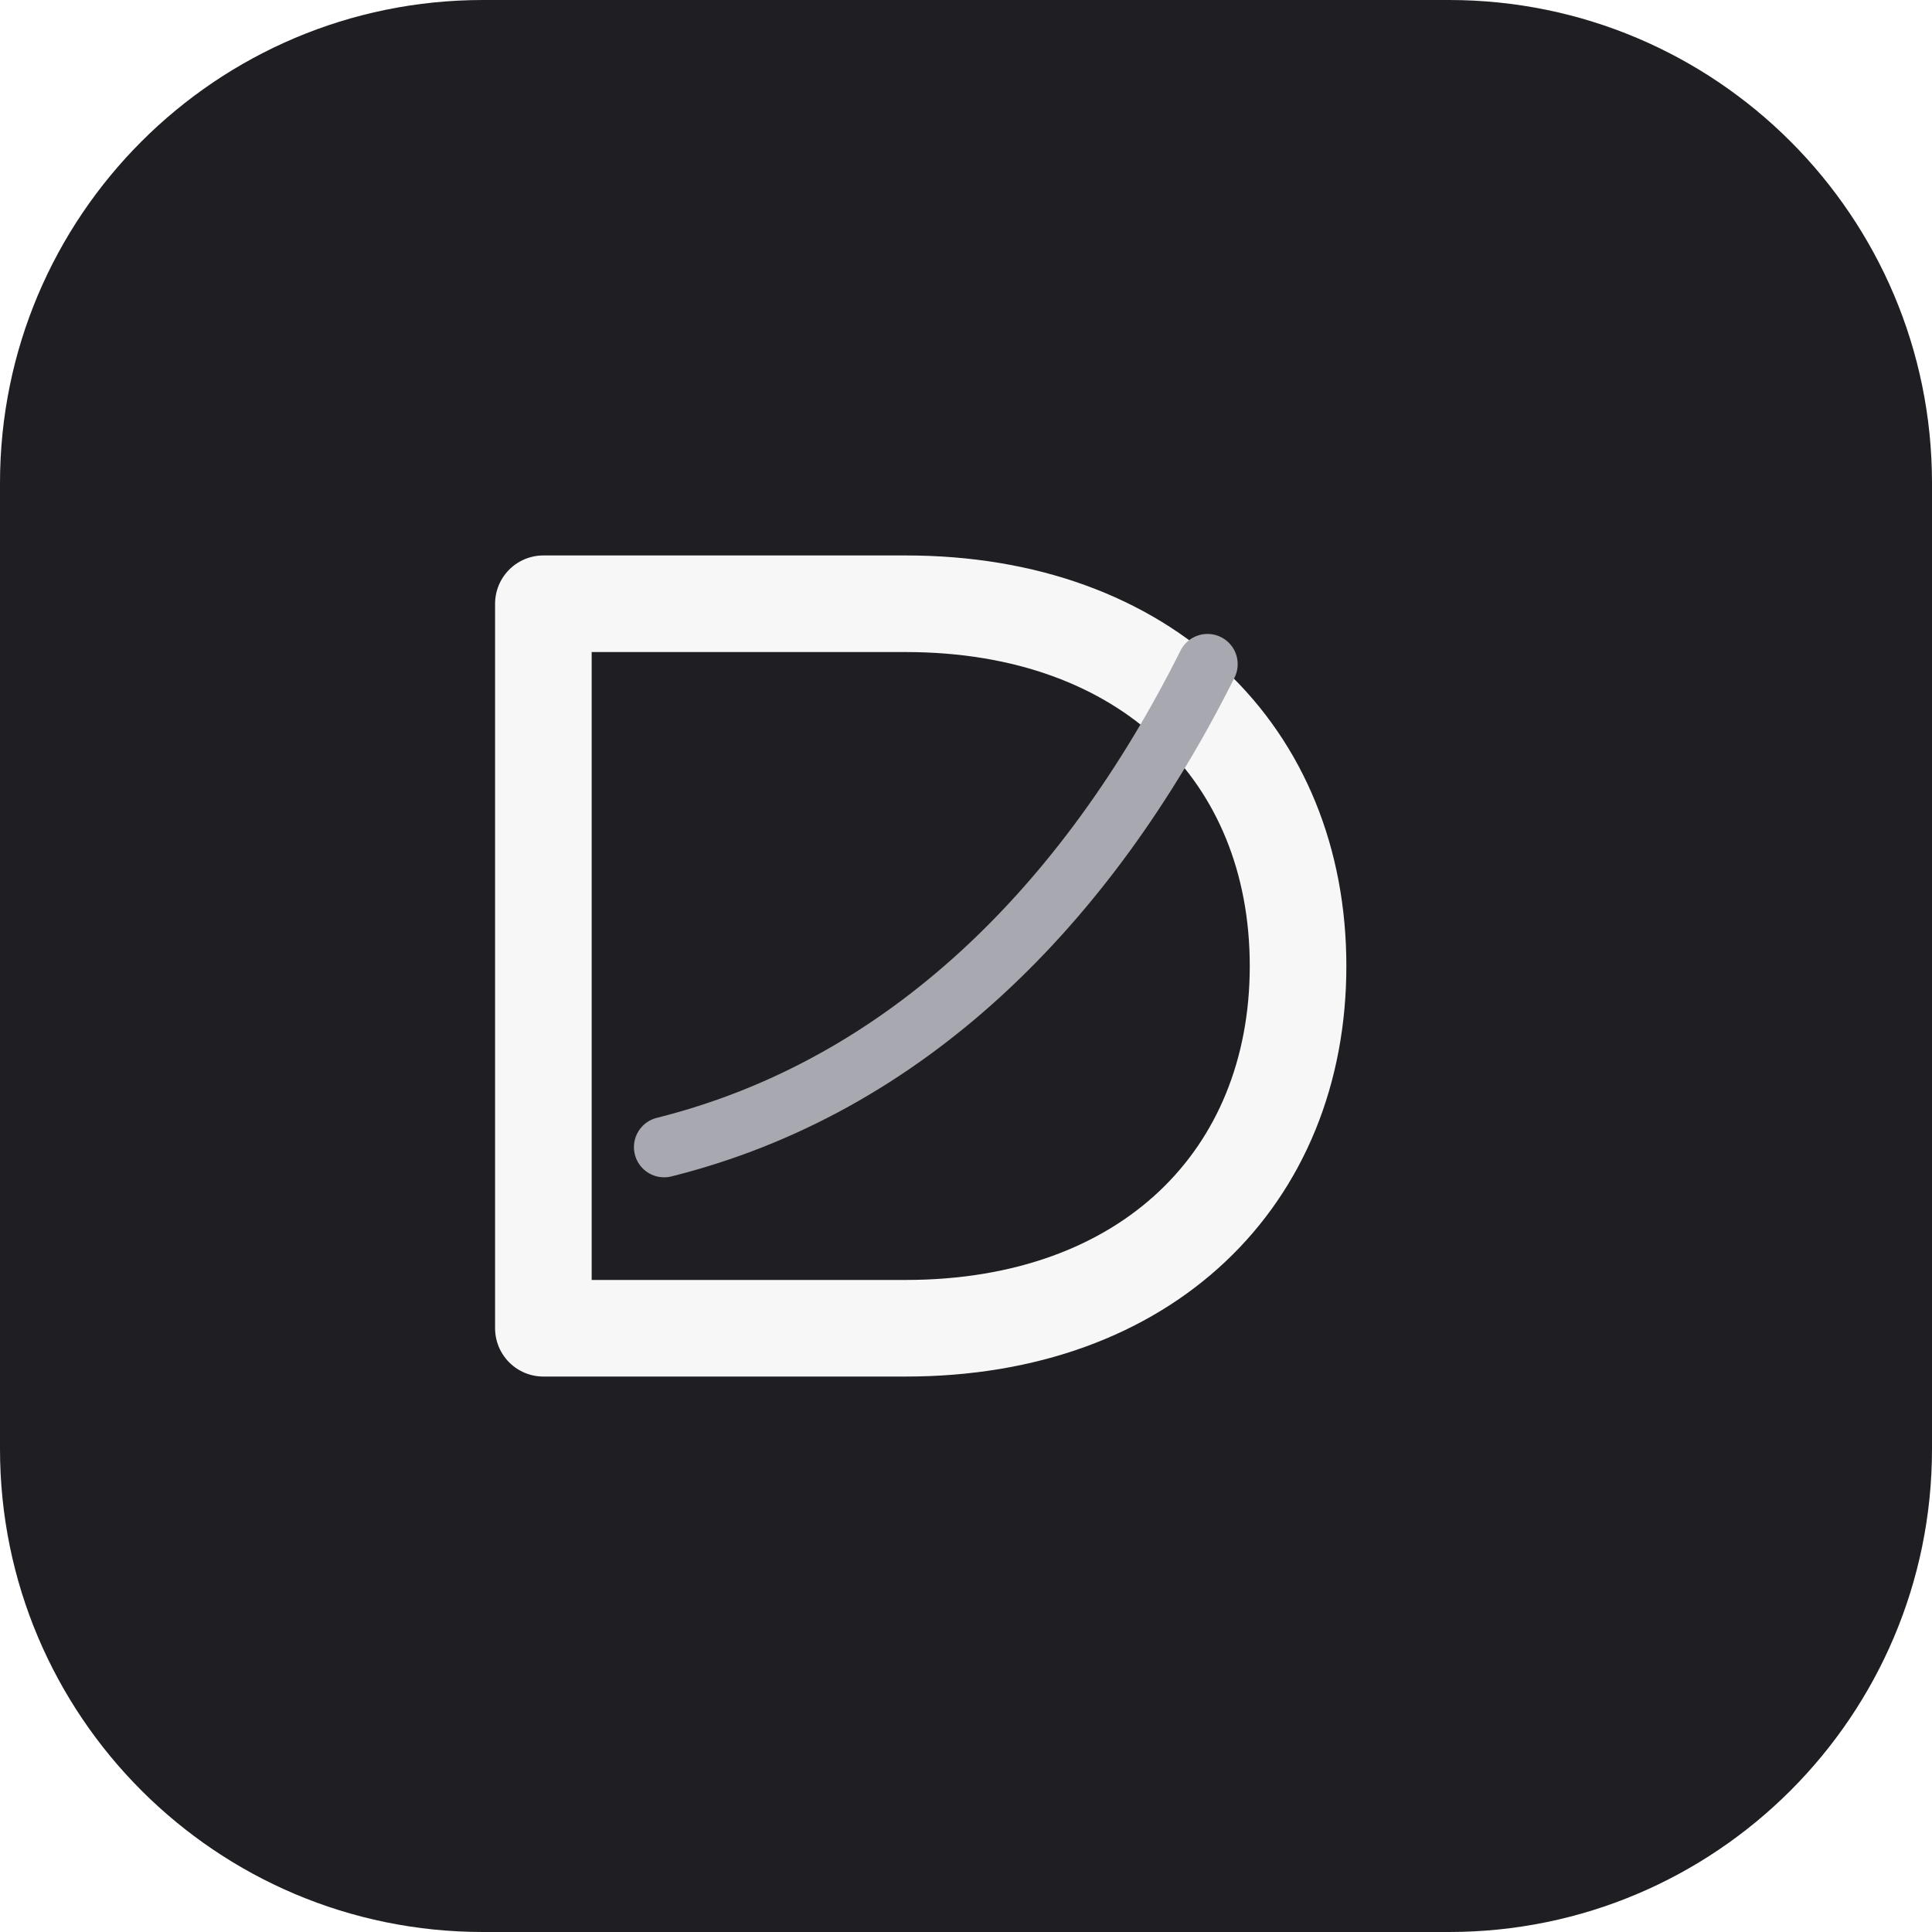
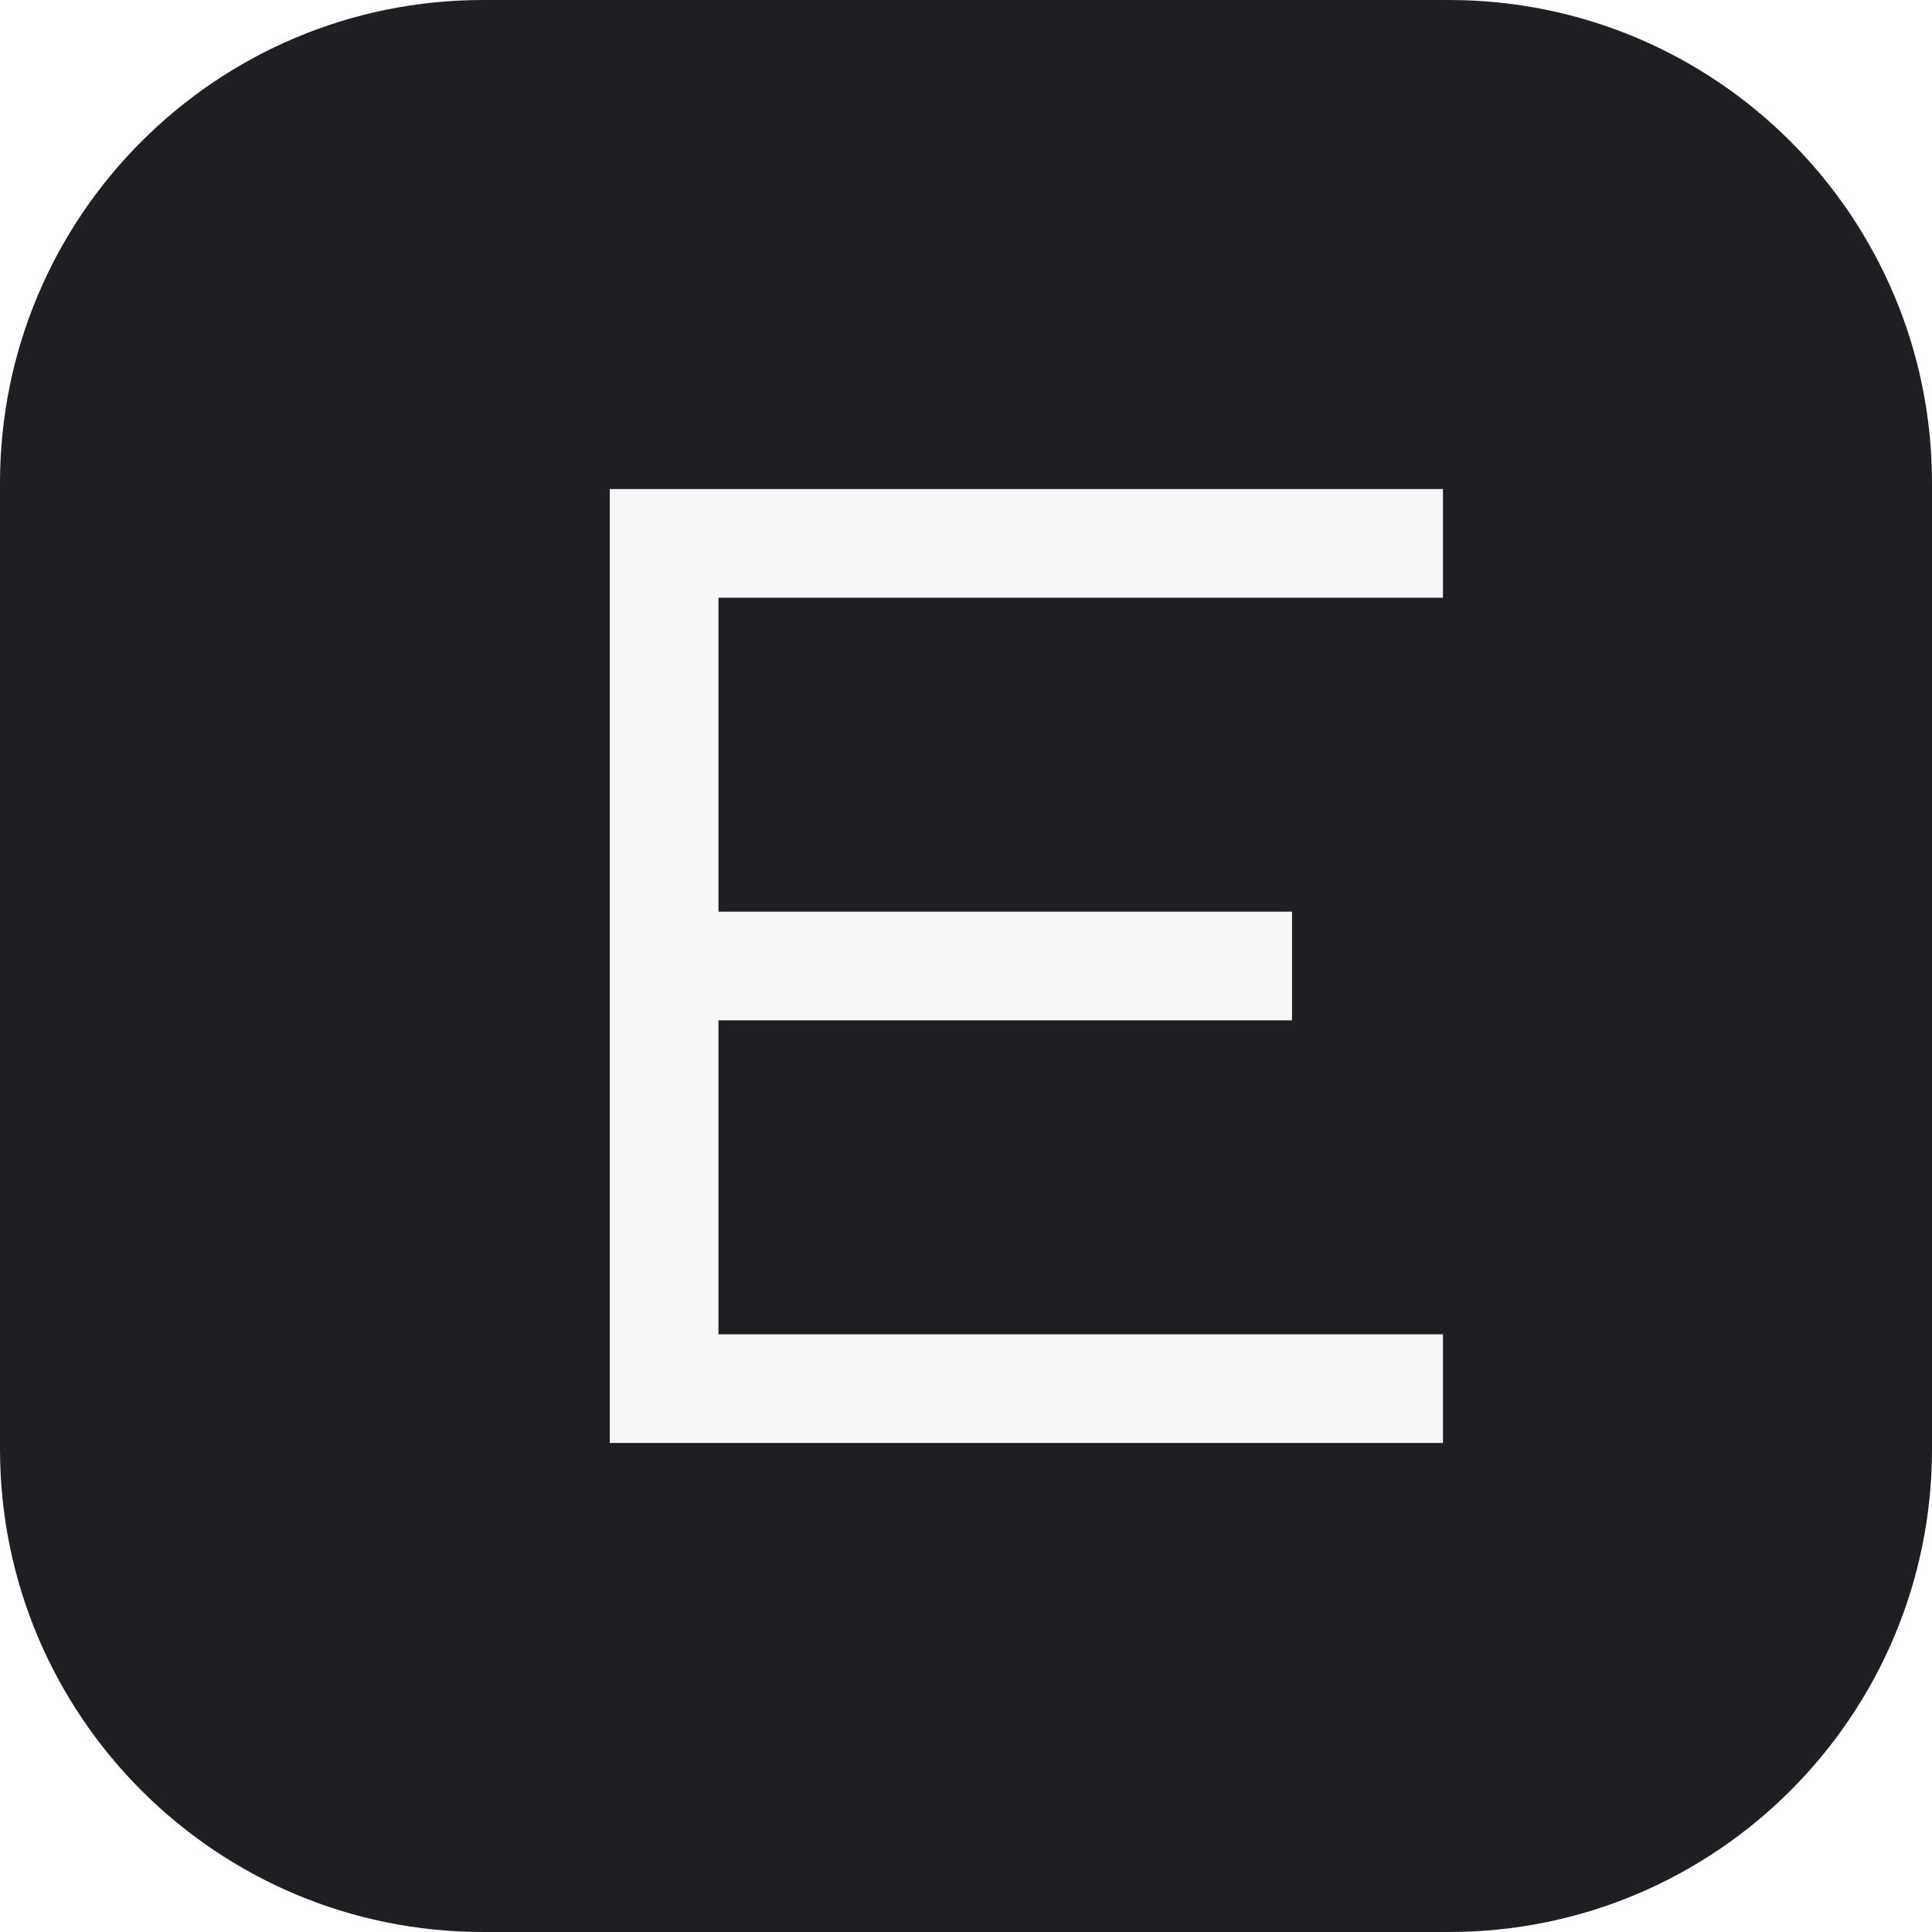
<svg xmlns="http://www.w3.org/2000/svg" viewBox="0 0 64 64" role="img" aria-label="EverRest">
  <rect width="64" height="64" rx="16" fill="#1F1F23" />
-   <path d="M18 44 V20 h12 c8 0 13 5 13 12 s-5 12-13 12 H18z" fill="none" stroke="#F7F7F8" stroke-width="3.2" stroke-linejoin="round" />
-   <path d="M22 38 c8-2 14-8 18-16" fill="none" stroke="#A8A8B0" stroke-width="2" stroke-linecap="round" />
+   <path d="M22 18 H46 M22 18 V46 M22 32 H41 M22 46 H46" fill="none" stroke="#F7F7F8" stroke-width="3.6" stroke-linecap="square" />
</svg>
